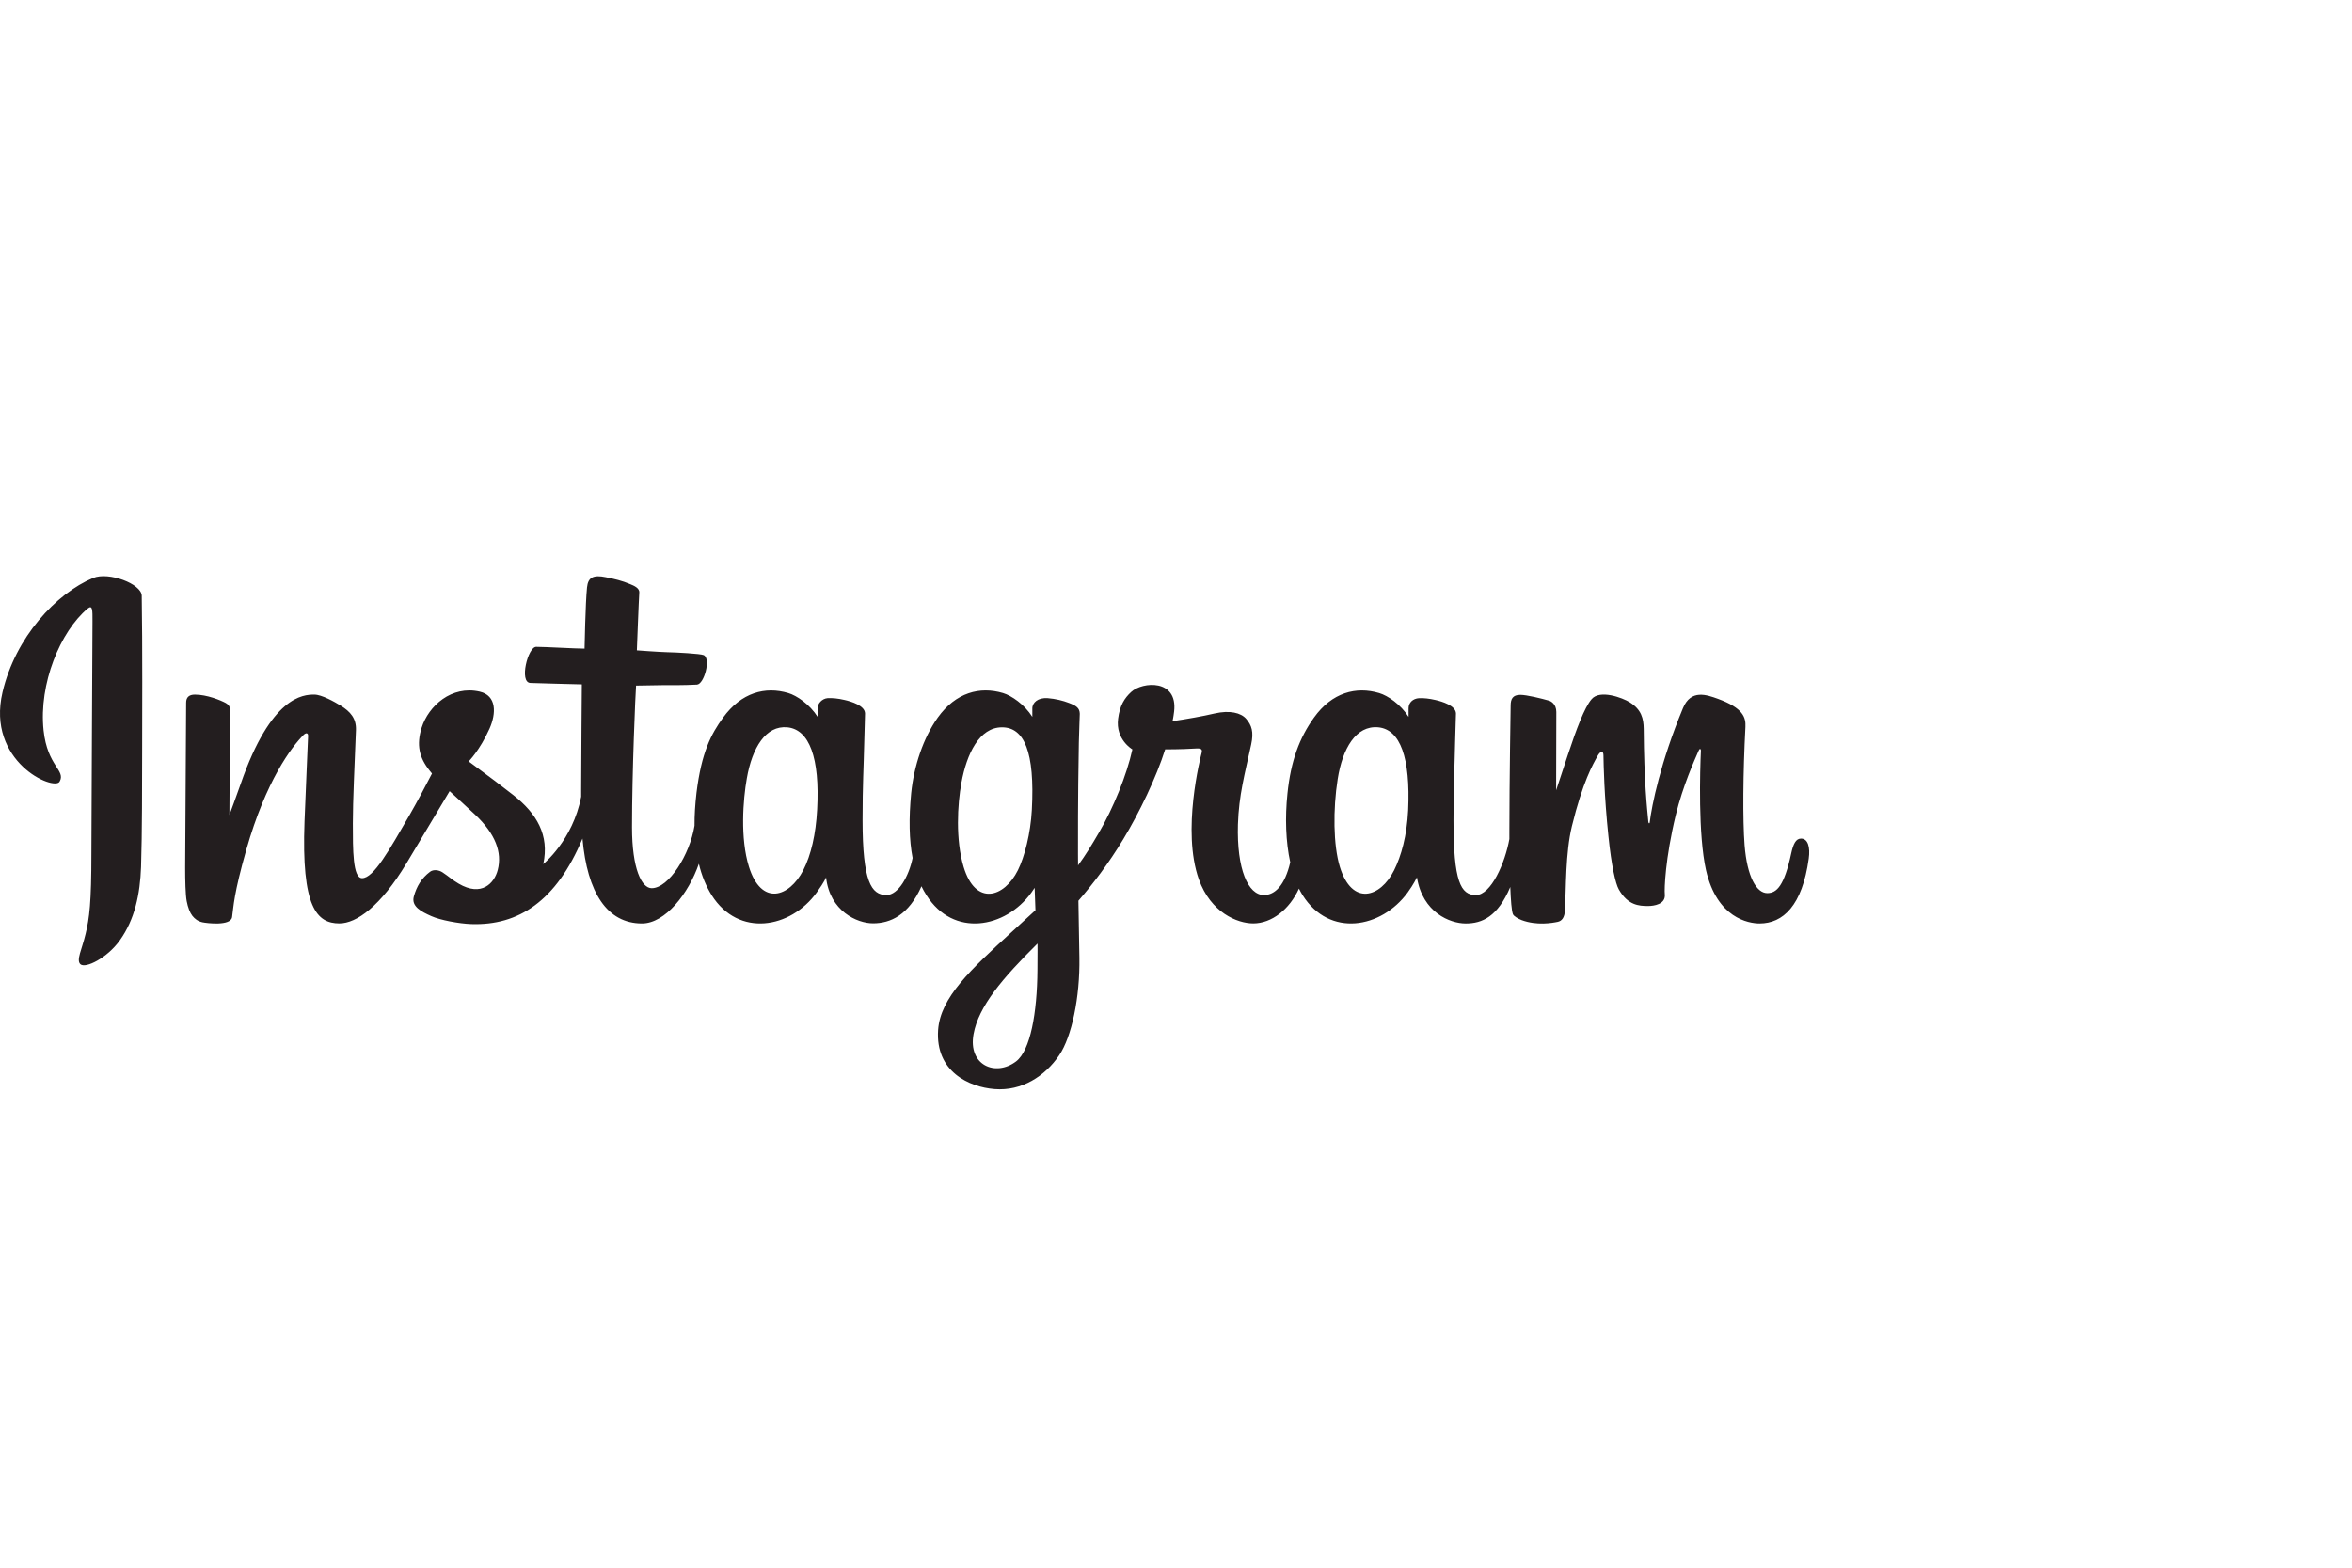
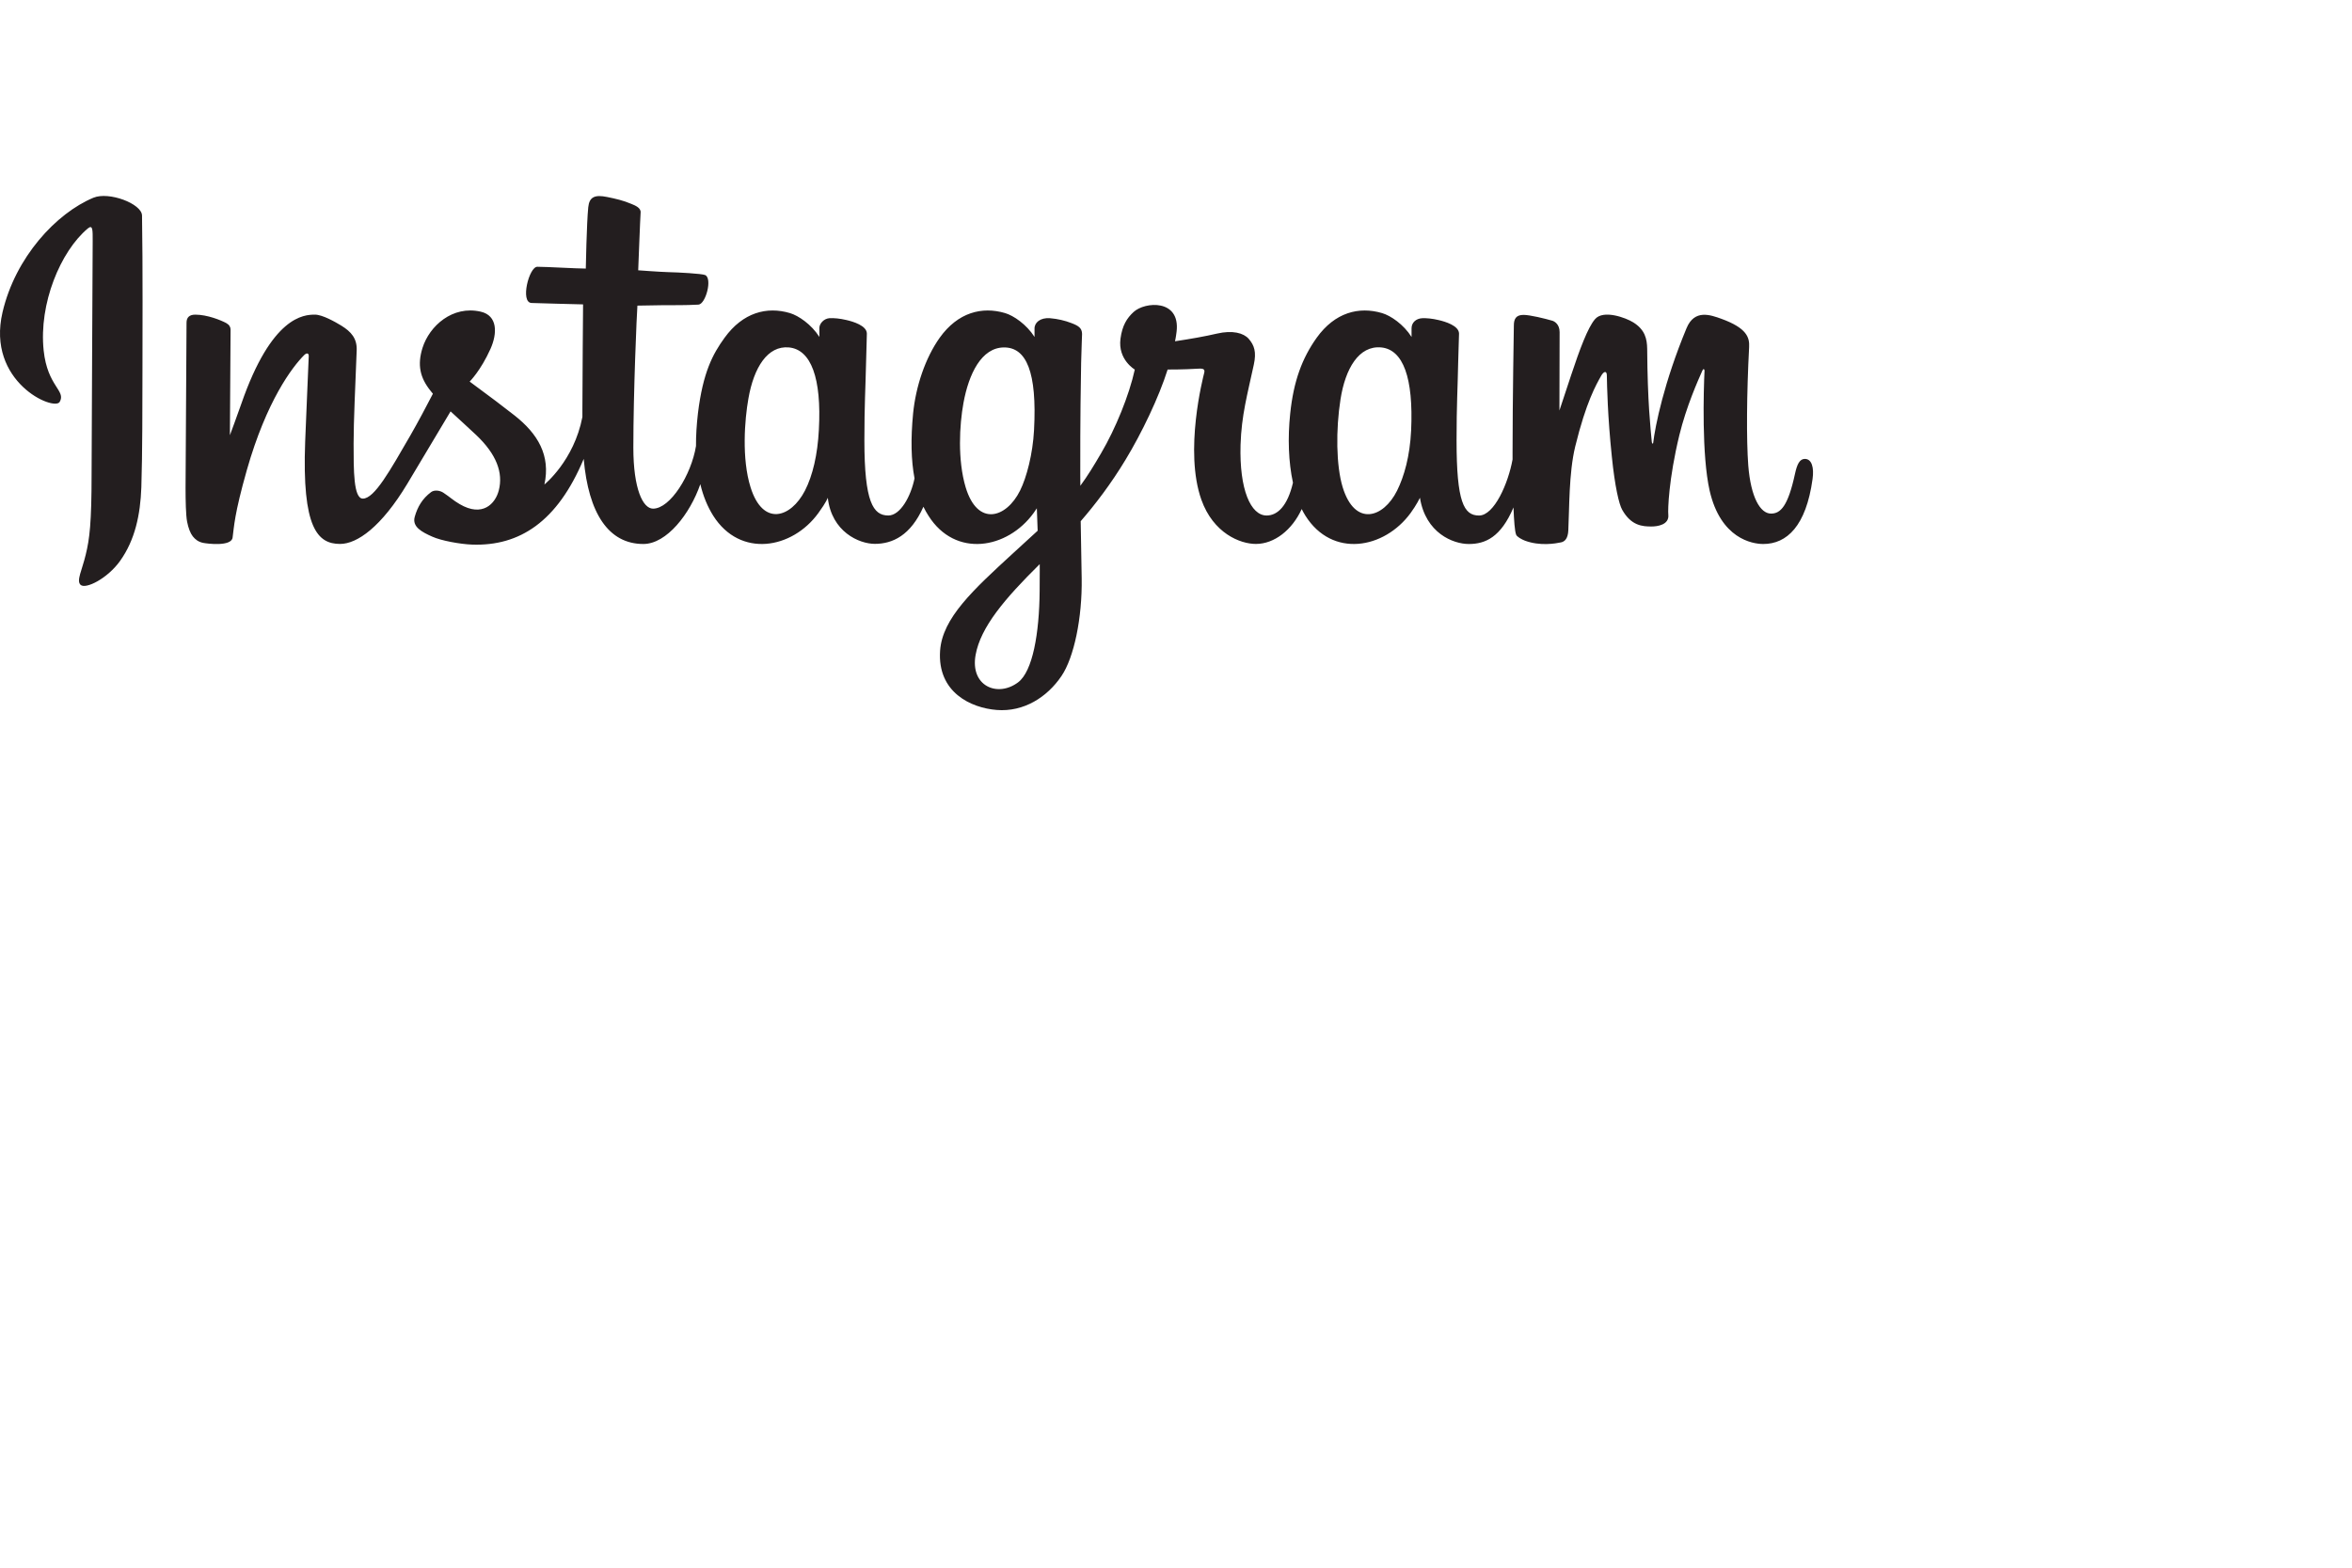
- <svg xmlns="http://www.w3.org/2000/svg" height="800" width="1200" viewBox="-0 -18.12 240.508 78.721">
+ <svg xmlns="http://www.w3.org/2000/svg" height="800" width="1200" viewBox="0 20 240 80">
  <path d="M9.526.182C5.738 1.767 1.573 6.24.258 11.867-1.41 18.99 5.525 21.998 6.092 21.017c.667-1.164-1.247-1.555-1.637-5.248-.503-4.776 1.712-10.112 4.507-12.453.521-.428.496.176.496 1.289 0 2.008-.112 19.973-.112 23.724 0 5.077-.208 6.676-.592 8.255-.377 1.605-.988 2.688-.528 3.109.521.465 2.736-.643 4.02-2.435 1.536-2.147 2.077-4.727 2.177-7.527.113-3.372.107-8.733.113-11.785 0-2.807.044-11.012-.044-15.952C14.466.786 11.106-.479 9.526.182m174.644 26.655c-.541 0-.799.567-1.007 1.517-.717 3.316-1.472 4.064-2.448 4.064-1.088 0-2.064-1.641-2.321-4.927-.195-2.58-.164-7.337.088-12.069.051-.969-.215-1.931-2.82-2.881-1.125-.403-2.756-1.007-3.567.956-2.297 5.532-3.191 9.936-3.405 11.717-.005.093-.119.107-.139-.107-.131-1.429-.433-4.028-.471-9.491-.013-1.056-.233-1.969-1.416-2.712-.761-.477-3.077-1.333-3.915-.32-.717.831-1.553 3.059-2.428 5.701-.705 2.152-1.196 3.612-1.196 3.612s.005-5.803.019-8.005c0-.831-.567-1.107-.736-1.157-.775-.227-2.304-.597-2.945-.597-.799 0-.988.447-.988 1.095 0 .081-.132 7.632-.132 12.912v.743c-.435 2.429-1.868 5.727-3.423 5.727-1.555 0-2.291-1.379-2.291-7.671 0-3.669.113-5.267.164-7.923.031-1.529.093-2.705.088-2.976-.013-.812-1.429-1.228-2.084-1.379-.66-.157-1.233-.208-1.685-.189-.629.039-1.076.453-1.076 1.033v.88c-.812-1.283-2.128-2.177-3.008-2.435-2.353-.699-4.815-.076-6.671 2.516-1.472 2.065-2.36 4.399-2.705 7.753-.259 2.455-.176 4.94.283 7.041-.553 2.372-1.573 3.348-2.687 3.348-1.624 0-2.793-2.644-2.661-7.219.095-3.007.692-5.115 1.352-8.173.284-1.303.051-1.981-.521-2.643-.523-.592-1.643-.9-3.247-.529-1.14.271-2.781.56-4.273.781 0 0 .088-.36.164-.995.384-3.329-3.235-3.059-4.387-1.995-.692.635-1.164 1.384-1.34 2.731-.283 2.14 1.46 3.147 1.46 3.147-.572 2.617-1.969 6.04-3.423 8.513-.775 1.328-1.367 2.304-2.133 3.348-.007-.384-.007-.775-.007-1.157-.013-5.507.056-9.841.088-11.403.032-1.529.095-2.675.095-2.945-.013-.592-.359-.824-1.089-1.101-.641-.251-1.403-.433-2.189-.497-.988-.075-1.592.453-1.573 1.076v.837c-.817-1.283-2.133-2.177-3.001-2.435-2.36-.699-4.82-.076-6.676 2.516-1.467 2.065-2.436 4.953-2.713 7.721-.251 2.593-.207 4.783.145 6.633-.377 1.849-1.453 3.788-2.673 3.788-1.555 0-2.443-1.379-2.443-7.671 0-3.669.113-5.267.171-7.923.031-1.529.088-2.705.081-2.976-.007-.812-1.421-1.228-2.083-1.379-.685-.163-1.284-.213-1.737-.189-.604.051-1.025.585-1.025.995v.919c-.817-1.283-2.133-2.177-3.008-2.435-2.353-.699-4.795-.063-6.664 2.516-1.22 1.681-2.208 3.549-2.717 7.691-.139 1.196-.208 2.315-.201 3.36-.485 2.969-2.631 6.393-4.38 6.393-1.032 0-2.013-1.989-2.013-6.236 0-5.651.352-13.705.415-14.485 0 0 2.215-.039 2.649-.044 1.101-.007 2.108.019 3.575-.057.743-.037 1.453-2.687.685-3.02-.34-.145-2.781-.277-3.751-.296-.817-.019-3.077-.188-3.077-.188s.203-5.343.247-5.903c.037-.479-.567-.717-.919-.863-.851-.364-1.612-.535-2.505-.717-1.252-.257-1.812-.005-1.919 1.044-.164 1.593-.252 6.263-.252 6.263-.919 0-4.033-.184-4.947-.184-.848 0-1.768 3.651-.591 3.695 1.353.051 3.7.101 5.26.144 0 0-.069 8.188-.069 10.711v.78c-.861 4.473-3.876 6.891-3.876 6.891.648-2.964-.673-5.185-3.064-7.06-.881-.699-2.617-2.015-4.563-3.443 0 0 1.127-1.113 2.127-3.341.705-1.58.737-3.397-1-3.795-2.869-.66-5.229 1.448-5.94 3.7-.541 1.737-.257 3.033.817 4.373l.245.303c-.641 1.245-1.535 2.925-2.284 4.228-2.095 3.619-3.675 6.476-4.864 6.476-.956 0-.944-2.901-.944-5.62 0-2.341.176-5.871.315-9.52.044-1.203-.56-1.895-1.572-2.517-.617-.377-1.927-1.12-2.688-1.12-1.132 0-4.417.151-7.519 9.117-.391 1.133-1.159 3.191-1.159 3.191l.069-10.785c0-.252-.132-.491-.44-.661-.523-.283-1.925-.861-3.159-.861-.599 0-.895.277-.895.824l-.1 16.864c0 1.284.031 2.781.157 3.436.125.655.333 1.189.585 1.509.252.309.547.548 1.025.655.447.095 2.907.403 3.033-.535.157-1.127.163-2.34 1.453-6.889 2.013-7.073 4.632-10.521 5.865-11.749.22-.213.465-.227.452.127-.056 1.553-.239 5.424-.364 8.715-.333 8.816 1.264 10.445 3.561 10.445 1.749 0 4.216-1.743 6.865-6.147 1.655-2.751 3.253-5.437 4.411-7.381.793.741 1.699 1.541 2.599 2.397 2.096 1.981 2.781 3.869 2.323 5.657-.347 1.371-1.661 2.78-3.996 1.409-.68-.397-.969-.705-1.655-1.159-.365-.245-.932-.315-1.265-.063-.881.661-1.379 1.497-1.668 2.536-.271 1.013.743 1.541 1.793 2.007.9.409 2.839.768 4.077.812 4.827.164 8.691-2.328 11.377-8.747.485 5.544 2.529 8.684 6.085 8.684 2.384 0 4.769-3.077 5.815-6.104.295 1.233.741 2.303 1.315 3.216 2.744 4.341 8.067 3.411 10.735-.277.831-1.145.957-1.555.957-1.555.389 3.481 3.196 4.707 4.801 4.707 1.805 0 3.656-.855 4.957-3.788.157.321.321.624.511.913 2.737 4.341 8.06 3.411 10.735-.277.12-.183.233-.333.327-.479l.083 2.291s-1.529 1.397-2.467 2.259c-4.121 3.783-7.256 6.652-7.488 9.987-.289 4.26 3.159 5.84 5.776 6.047 2.769.221 5.148-1.308 6.607-3.46 1.284-1.888 2.128-5.947 2.065-9.961-.025-1.611-.064-3.649-.101-5.845 1.453-1.673 3.089-3.801 4.588-6.292 1.641-2.707 3.391-6.351 4.284-9.188 0 0 1.529.013 3.153-.088.523-.032.673.076.572.453-.113.459-2.051 7.941-.283 12.925 1.215 3.409 3.939 4.511 5.563 4.511 1.893 0 3.707-1.435 4.675-3.561.12.233.24.465.379.68 2.737 4.341 8.041 3.404 10.735-.277.611-.836.951-1.555.951-1.555.579 3.607 3.385 4.72 4.989 4.72 1.68 0 3.265-.685 4.556-3.732.051 1.341.132 2.436.271 2.781.081.215.56.479.9.611 1.535.567 3.096.296 3.668.176.403-.081.717-.396.756-1.227.112-2.177.043-5.833.704-8.557 1.113-4.556 2.145-6.324 2.636-7.199.272-.492.585-.573.592-.057.019 1.051.076 4.135.509 8.288.309 3.045.731 4.851 1.057 5.424.919 1.629 2.064 1.705 2.989 1.705.592 0 1.825-.164 1.717-1.203-.056-.503.039-3.631 1.127-8.123.717-2.939 1.907-5.588 2.335-6.557.164-.359.233-.081.233-.025-.095 2.02-.296 8.633.521 12.245 1.121 4.903 4.348 5.449 5.475 5.449 2.397 0 4.368-1.825 5.028-6.632.164-1.159-.076-2.052-.787-2.052M83.558 23.867c-.132 2.541-.629 4.669-1.421 6.211-1.448 2.8-4.297 3.681-5.551-.352-.912-2.913-.604-6.891-.22-9.037.553-3.184 1.957-5.436 4.147-5.229 2.24.221 3.335 3.109 3.045 8.408m21.955.037c-.125 2.397-.748 4.813-1.428 6.173-1.403 2.819-4.336 3.7-5.551-.352-.829-2.776-.635-6.356-.22-8.609.536-2.932 1.825-5.657 4.148-5.657 2.259 0 3.372 2.48 3.051 8.445m.573 16.385c-.032 4.387-.717 8.225-2.191 9.345-2.101 1.585-4.927.389-4.341-2.807.516-2.832 2.964-5.72 6.539-9.251 0 0 .012.805-.007 2.712m37.907-16.36c-.127 2.637-.712 4.695-1.435 6.148-1.404 2.819-4.311 3.693-5.551-.352-.673-2.209-.705-5.897-.22-8.973.491-3.135 1.869-5.5 4.147-5.293 2.252.215 3.304 3.109 3.059 8.471" fill="#231e1f" />
</svg>
